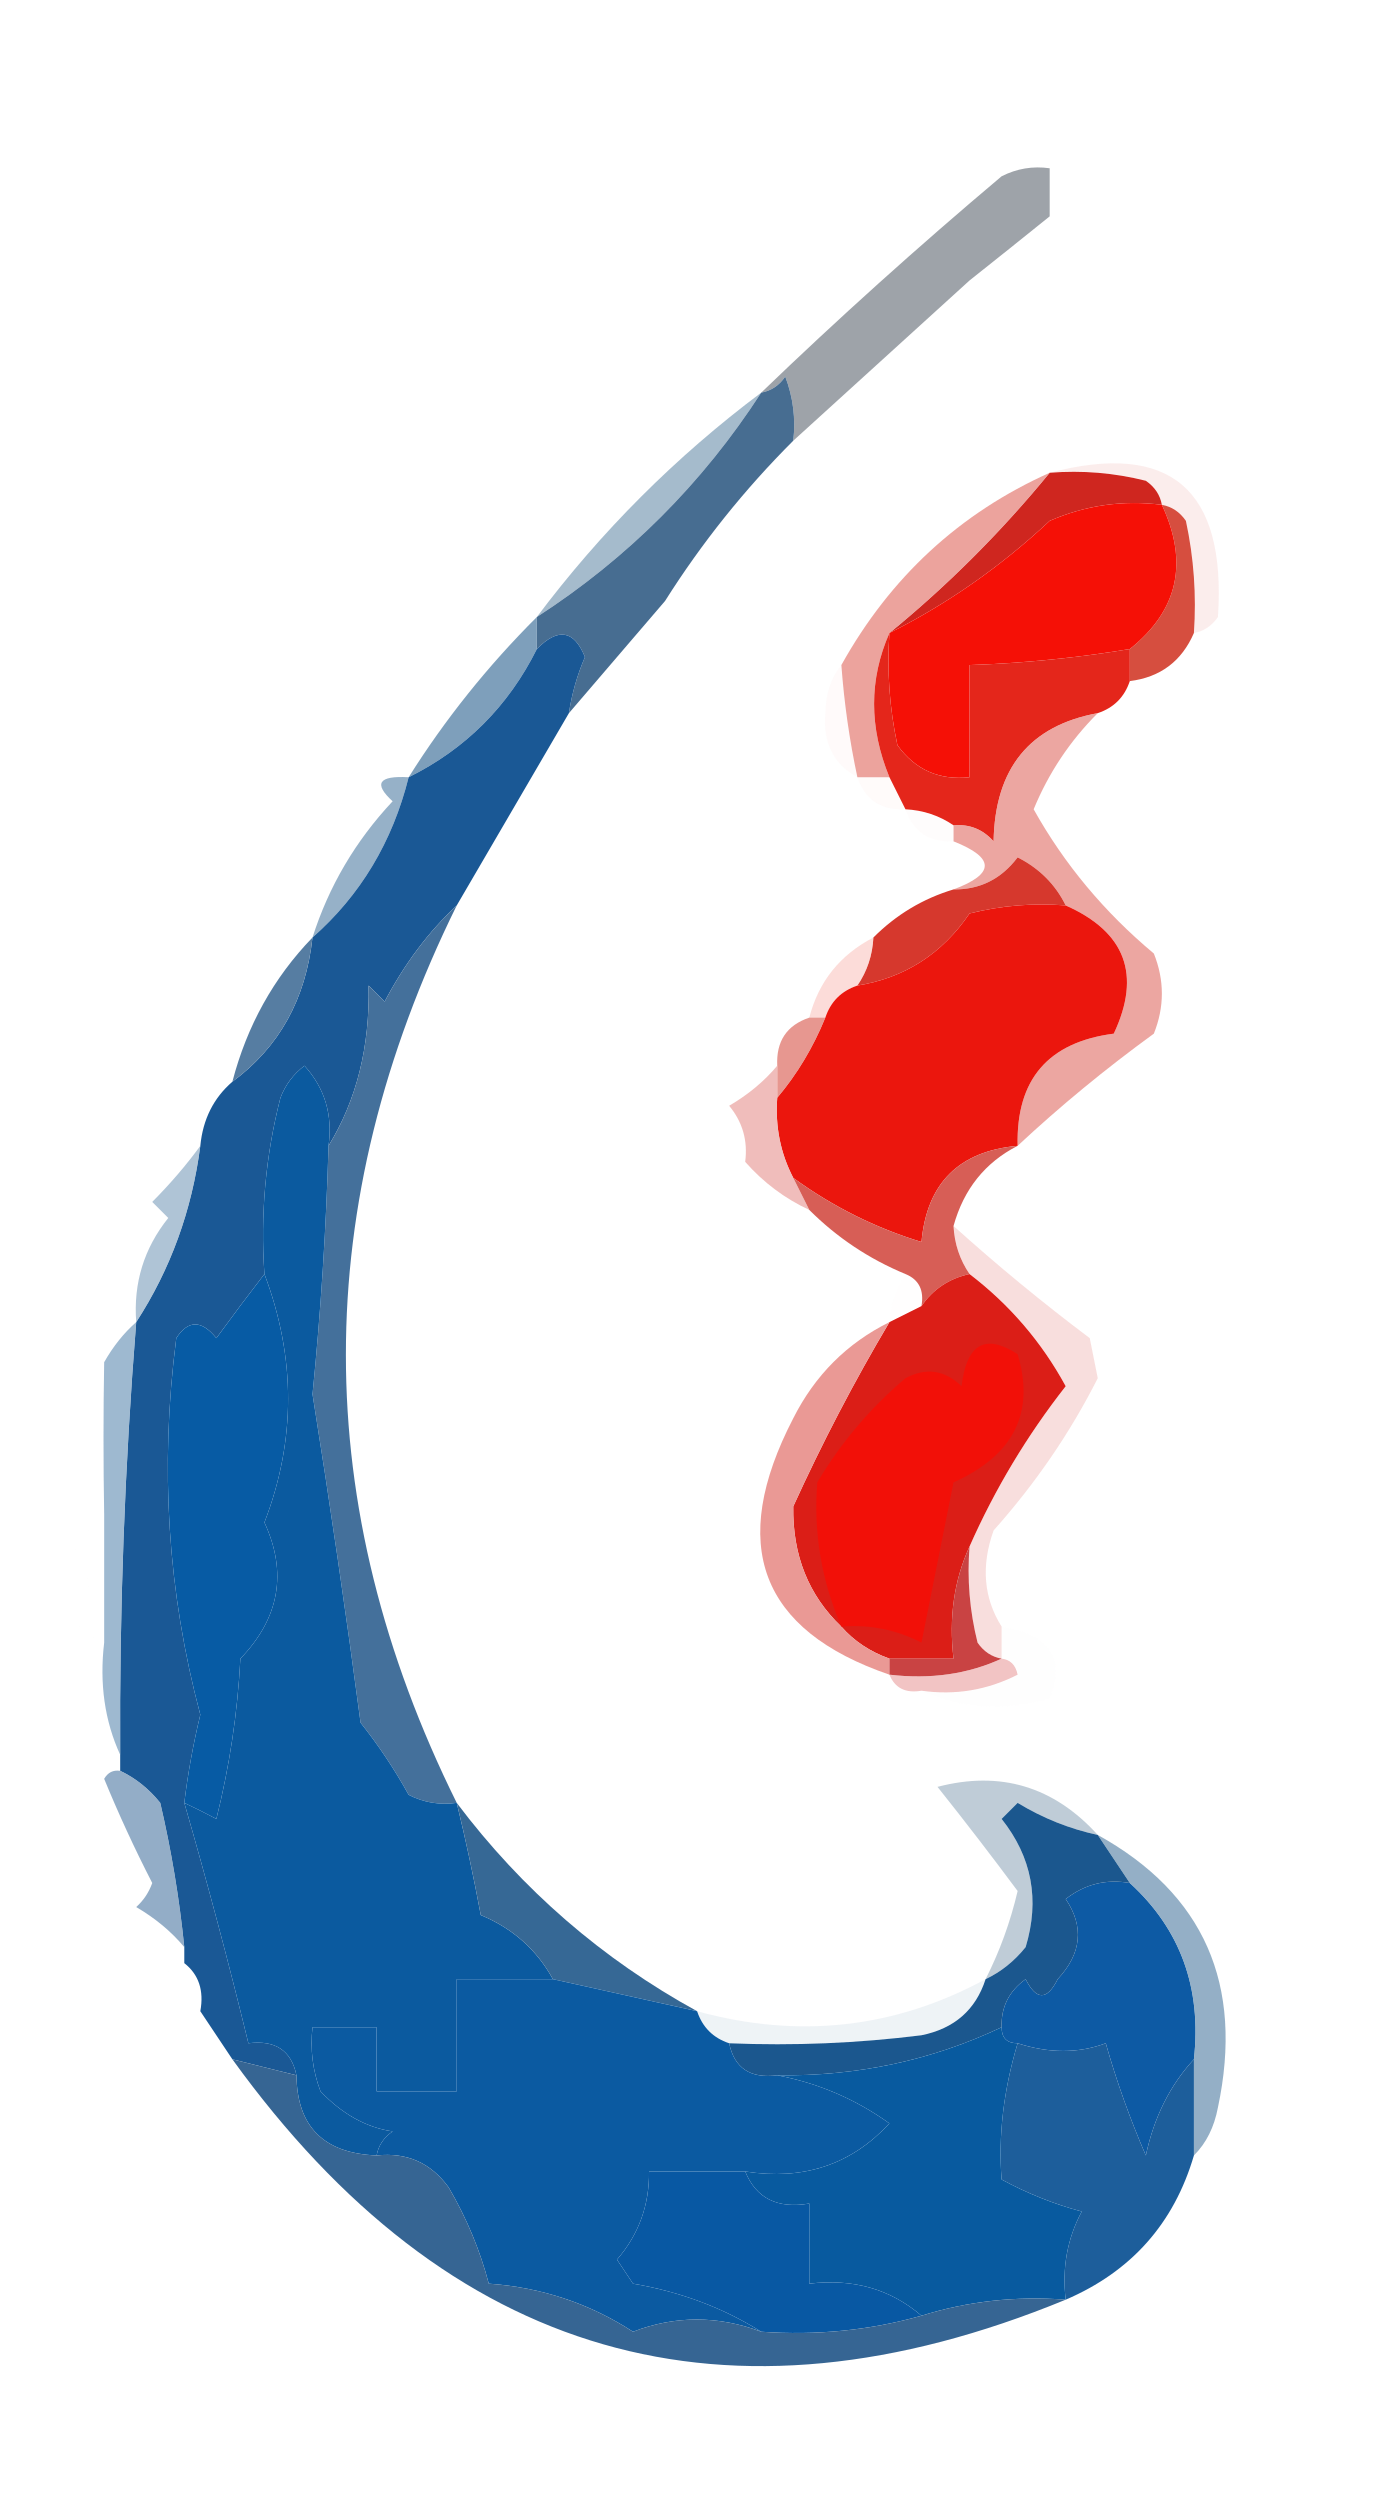
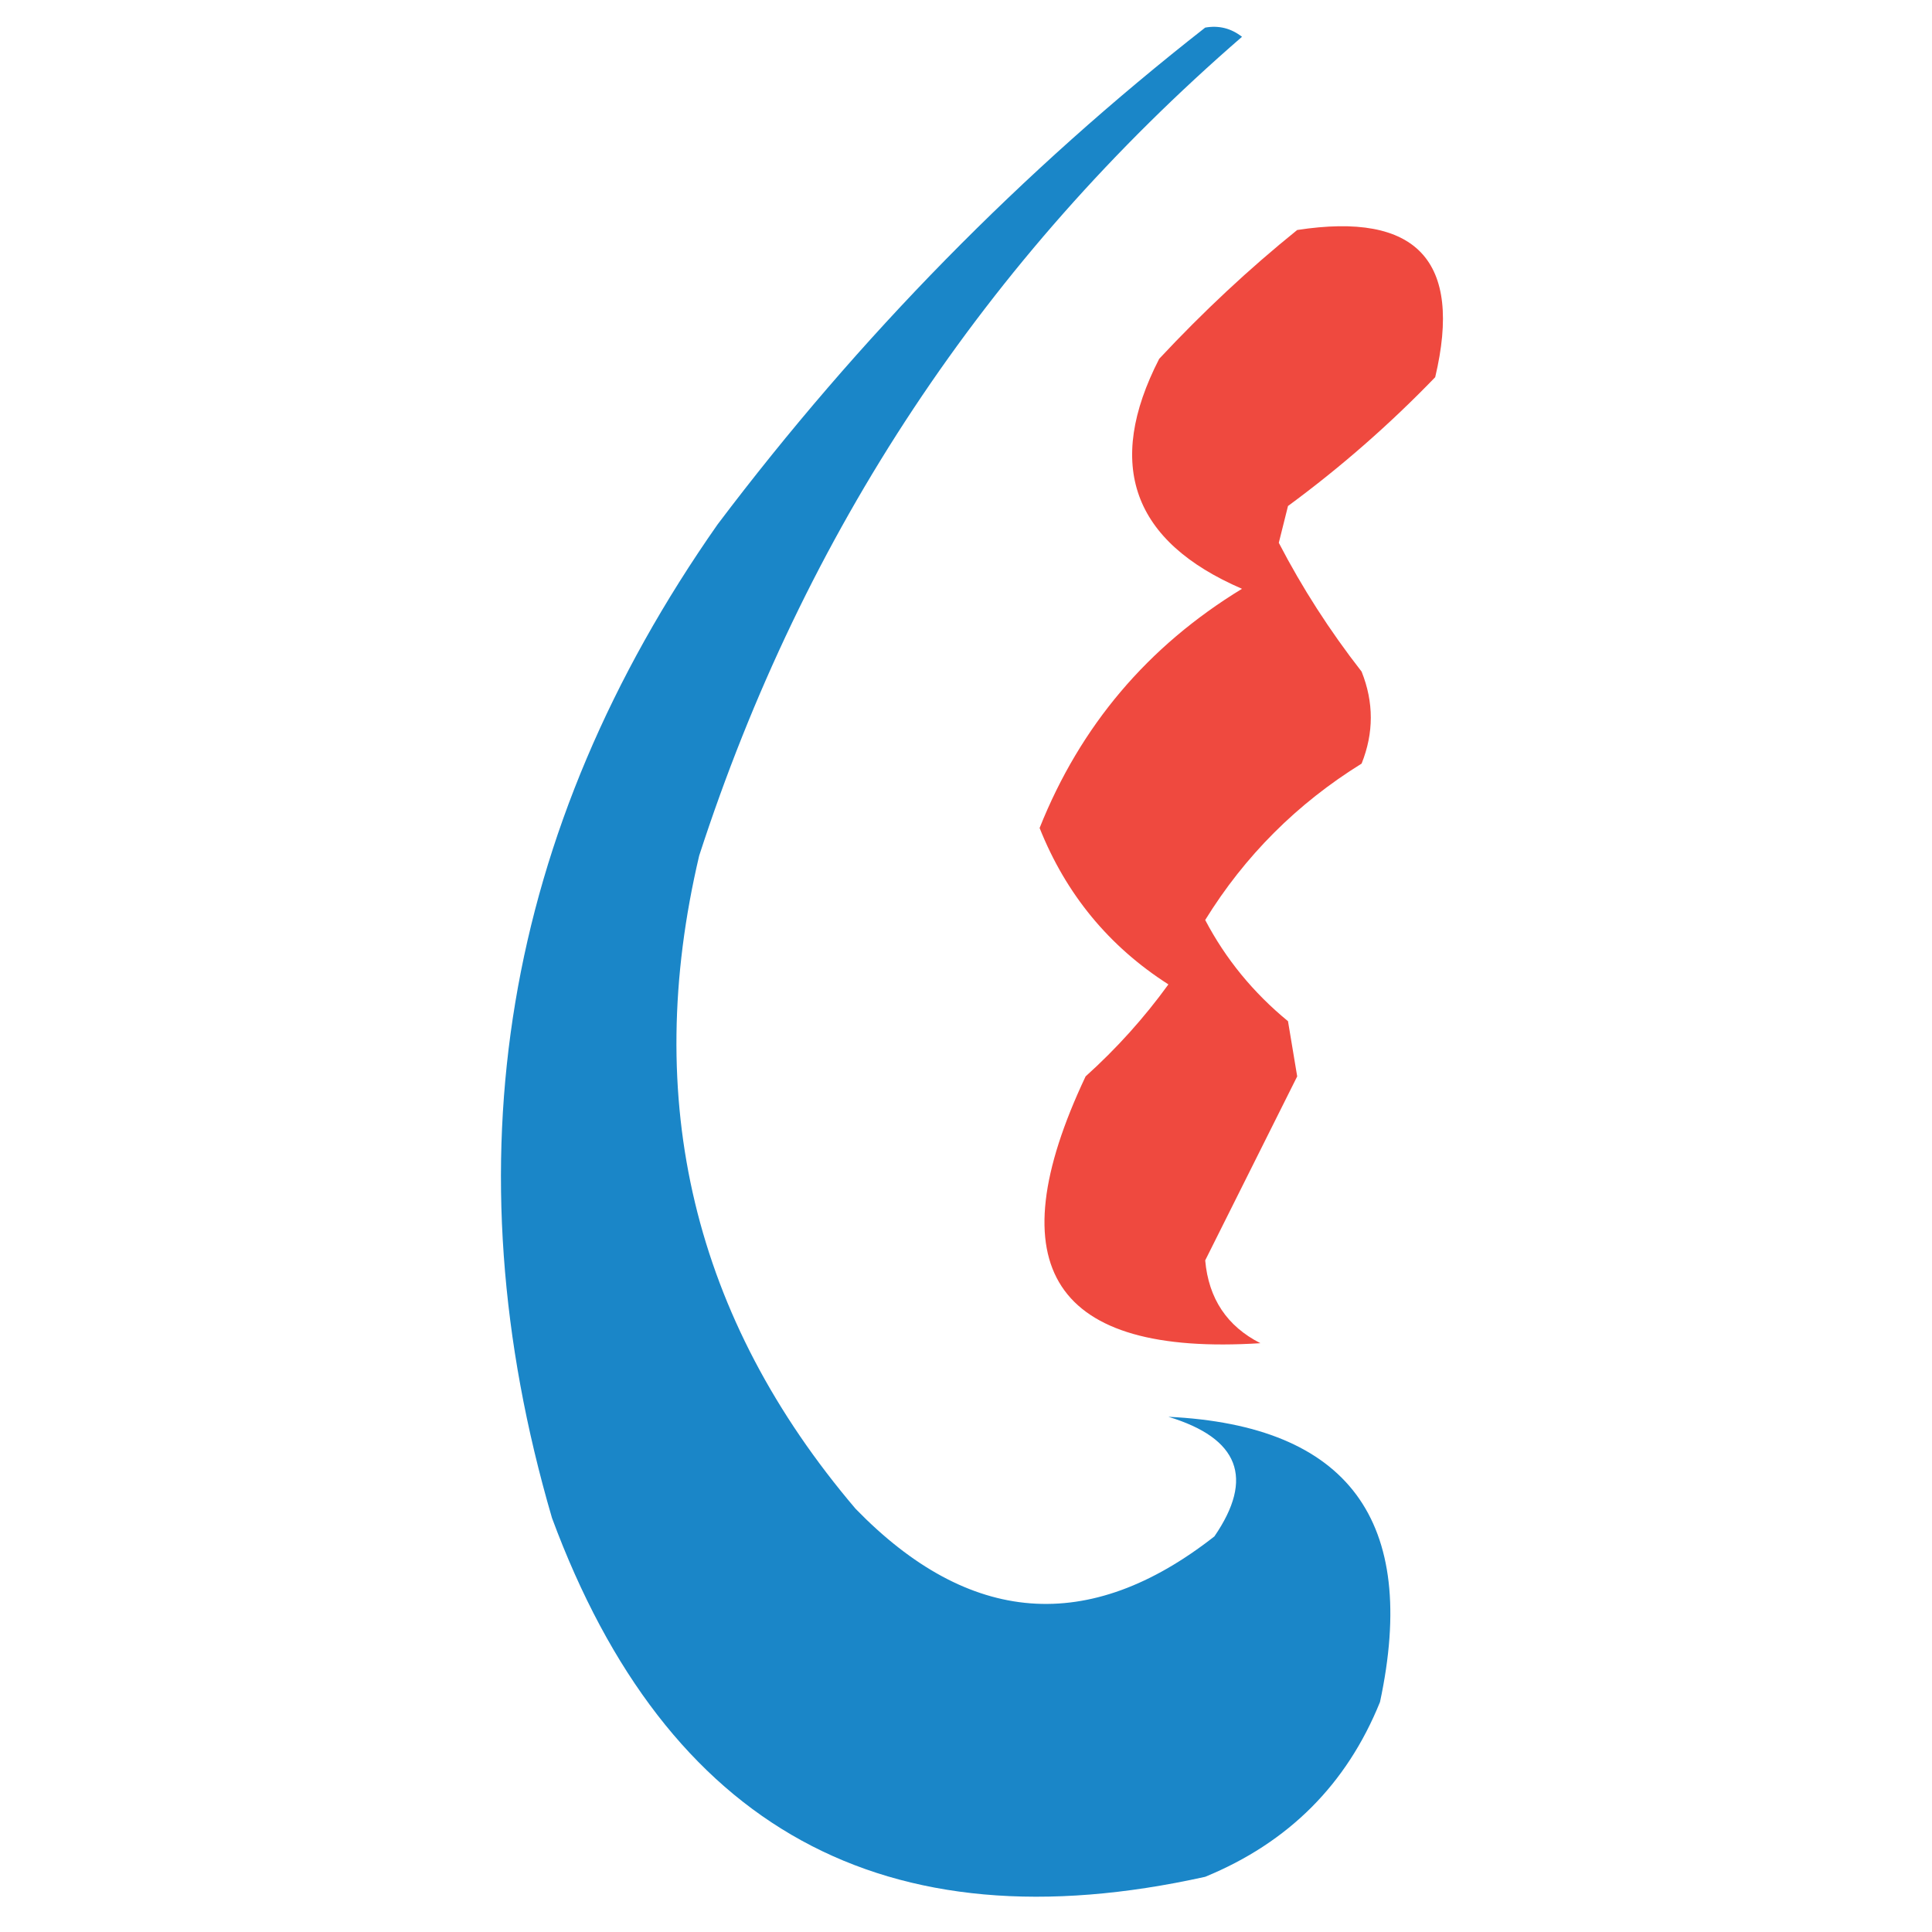
- <svg xmlns="http://www.w3.org/2000/svg" version="1.1" width="87px" height="156px" style="shape-rendering:geometricPrecision; text-rendering:geometricPrecision; image-rendering:optimizeQuality; fill-rule:evenodd; clip-rule:evenodd">
+ <svg xmlns="http://www.w3.org/2000/svg" version="1.1" width="105px" height="105px" style="shape-rendering:geometricPrecision; text-rendering:geometricPrecision; image-rendering:optimizeQuality; fill-rule:evenodd; clip-rule:evenodd">
  <g>
-     <path style="opacity:0.004" fill="#fefffe" d="M 65.5,13.5 C 66.833,14.167 66.833,14.167 65.5,13.5 Z" />
+     <path style="opacity:0.898" fill="#0078c2" d="M 65.5,1.5 C 66.239,1.369 66.906,1.536 67.5,2C 53.534,14.101 43.7,28.934 38,46.5C 34.861,59.816 37.695,71.649 46.5,82C 52.675,88.351 59.175,88.851 66,83.5C 68.175,80.332 67.341,78.165 63.5,77C 73.279,77.472 77.112,82.639 75,92.5C 73.192,96.974 70.026,100.141 65.5,102C 48.078,105.869 36.244,99.369 30,82.5C 24.34,63.14 27.34,45.14 39,28.5C 46.696,18.305 55.53,9.304 65.5,1.5 Z" />
  </g>
  <g>
-     <path style="opacity:0.004" fill="#fefffe" d="M 60.5,17.5 C 61.833,18.167 61.833,18.167 60.5,17.5 Z" />
-   </g>
-   <g>
-     <path style="opacity:1" fill="#9ea3a9" d="M 65.5,13.5 C 63.809,14.864 62.142,16.197 60.5,17.5C 56.833,20.833 53.167,24.167 49.5,27.5C 49.657,26.127 49.49,24.793 49,23.5C 48.617,24.056 48.117,24.389 47.5,24.5C 52.259,19.916 57.259,15.416 62.5,11C 63.448,10.517 64.448,10.351 65.5,10.5C 65.5,11.5 65.5,12.5 65.5,13.5 Z" />
-   </g>
-   <g>
-     <path style="opacity:0.765" fill="#89a6bc" d="M 47.5,24.5 C 43.833,30.167 39.167,34.833 33.5,38.5C 37.5,33.167 42.167,28.5 47.5,24.5 Z" />
-   </g>
-   <g>
-     <path style="opacity:0.173" fill="#ea9591" d="M 65.5,29.5 C 73.034,27.523 76.534,30.523 76,38.5C 75.617,39.056 75.117,39.389 74.5,39.5C 74.663,37.143 74.497,34.81 74,32.5C 73.617,31.944 73.117,31.611 72.5,31.5C 72.389,30.883 72.056,30.383 71.5,30C 69.527,29.505 67.527,29.338 65.5,29.5 Z" />
-   </g>
-   <g>
-     <path style="opacity:1" fill="#cf261f" d="M 65.5,29.5 C 67.527,29.338 69.527,29.505 71.5,30C 72.056,30.383 72.389,30.883 72.5,31.5C 70.076,31.192 67.743,31.526 65.5,32.5C 62.458,35.345 59.125,37.679 55.5,39.5C 59.14,36.527 62.473,33.194 65.5,29.5 Z" />
-   </g>
-   <g>
-     <path style="opacity:0.753" fill="#e6857d" d="M 65.5,29.5 C 62.473,33.194 59.14,36.527 55.5,39.5C 54.225,42.396 54.225,45.396 55.5,48.5C 54.833,48.5 54.167,48.5 53.5,48.5C 53.007,46.194 52.674,43.861 52.5,41.5C 55.551,36.017 59.884,32.017 65.5,29.5 Z" />
-   </g>
-   <g>
-     <path style="opacity:0.996" fill="#466c91" d="M 49.5,27.5 C 46.453,30.545 43.787,33.878 41.5,37.5C 39.5,39.833 37.5,42.167 35.5,44.5C 35.678,43.305 36.011,42.139 36.5,41C 35.824,39.317 34.824,39.15 33.5,40.5C 33.5,39.833 33.5,39.167 33.5,38.5C 39.167,34.833 43.833,30.167 47.5,24.5C 48.117,24.389 48.617,24.056 49,23.5C 49.49,24.793 49.657,26.127 49.5,27.5 Z" />
-   </g>
-   <g>
-     <path style="opacity:0.004" fill="#fefffe" d="M 41.5,37.5 C 42.833,38.167 42.833,38.167 41.5,37.5 Z" />
-   </g>
-   <g>
-     <path style="opacity:1" fill="#d64e3f" d="M 72.5,31.5 C 73.117,31.611 73.617,31.944 74,32.5C 74.497,34.81 74.663,37.143 74.5,39.5C 73.738,41.262 72.404,42.262 70.5,42.5C 70.5,41.833 70.5,41.167 70.5,40.5C 73.517,38.095 74.183,35.095 72.5,31.5 Z" />
-   </g>
-   <g>
-     <path style="opacity:0.996" fill="#f50f05" d="M 72.5,31.5 C 74.183,35.095 73.517,38.095 70.5,40.5C 67.193,41.051 63.86,41.384 60.5,41.5C 60.5,43.833 60.5,46.167 60.5,48.5C 58.61,48.703 57.11,48.037 56,46.5C 55.503,44.19 55.337,41.857 55.5,39.5C 59.125,37.679 62.458,35.345 65.5,32.5C 67.743,31.526 70.076,31.192 72.5,31.5 Z" />
-   </g>
-   <g>
-     <path style="opacity:0.996" fill="#e4251a" d="M 55.5,39.5 C 55.337,41.857 55.503,44.19 56,46.5C 57.11,48.037 58.61,48.703 60.5,48.5C 60.5,46.167 60.5,43.833 60.5,41.5C 63.86,41.384 67.193,41.051 70.5,40.5C 70.5,41.167 70.5,41.833 70.5,42.5C 70.167,43.5 69.5,44.167 68.5,44.5C 64.249,45.278 62.083,47.944 62,52.5C 61.329,51.748 60.496,51.414 59.5,51.5C 58.609,50.89 57.609,50.557 56.5,50.5C 56.167,49.833 55.833,49.167 55.5,48.5C 54.225,45.396 54.225,42.396 55.5,39.5 Z" />
-   </g>
-   <g>
-     <path style="opacity:0.086" fill="#facac8" d="M 52.5,41.5 C 52.674,43.861 53.007,46.194 53.5,48.5C 52.007,47.688 51.34,46.355 51.5,44.5C 51.52,43.274 51.853,42.274 52.5,41.5 Z" />
-   </g>
-   <g>
-     <path style="opacity:0.957" fill="#789bb8" d="M 33.5,38.5 C 33.5,39.167 33.5,39.833 33.5,40.5C 31.719,44.07 29.052,46.737 25.5,48.5C 27.763,44.897 30.43,41.564 33.5,38.5 Z" />
-   </g>
-   <g>
-     <path style="opacity:0.086" fill="#fccbc8" d="M 53.5,48.5 C 54.167,48.5 54.833,48.5 55.5,48.5C 55.833,49.167 56.167,49.833 56.5,50.5C 54.973,50.573 53.973,49.906 53.5,48.5 Z" />
-   </g>
-   <g>
-     <path style="opacity:0.671" fill="#e37b73" d="M 68.5,44.5 C 66.765,46.234 65.432,48.234 64.5,50.5C 66.403,53.911 68.903,56.911 72,59.5C 72.667,61.167 72.667,62.833 72,64.5C 68.977,66.698 66.144,69.031 63.5,71.5C 63.401,67.365 65.401,65.031 69.5,64.5C 71.23,60.82 70.23,58.154 66.5,56.5C 65.855,55.188 64.855,54.188 63.5,53.5C 62.476,54.853 61.143,55.52 59.5,55.5C 62.098,54.528 62.098,53.528 59.5,52.5C 59.5,52.167 59.5,51.833 59.5,51.5C 60.496,51.414 61.329,51.748 62,52.5C 62.083,47.944 64.249,45.278 68.5,44.5 Z" />
-   </g>
-   <g>
-     <path style="opacity:0.839" fill="#82a2bd" d="M 25.5,48.5 C 24.49,52.535 22.49,55.868 19.5,58.5C 20.514,55.311 22.18,52.478 24.5,50C 23.288,48.893 23.621,48.393 25.5,48.5 Z" />
-   </g>
-   <g>
-     <path style="opacity:0.063" fill="#f6cdca" d="M 56.5,50.5 C 57.609,50.557 58.609,50.89 59.5,51.5C 59.5,51.833 59.5,52.167 59.5,52.5C 57.973,52.573 56.973,51.906 56.5,50.5 Z" />
-   </g>
-   <g>
-     <path style="opacity:1" fill="#d6382d" d="M 66.5,56.5 C 64.473,56.338 62.473,56.505 60.5,57C 58.788,59.519 56.455,61.019 53.5,61.5C 54.11,60.609 54.443,59.609 54.5,58.5C 55.922,57.075 57.589,56.075 59.5,55.5C 61.143,55.52 62.476,54.853 63.5,53.5C 64.855,54.188 65.855,55.188 66.5,56.5 Z" />
-   </g>
-   <g>
-     <path style="opacity:0.482" fill="#f8b7b0" d="M 54.5,58.5 C 54.443,59.609 54.11,60.609 53.5,61.5C 52.5,61.833 51.833,62.5 51.5,63.5C 51.167,63.5 50.833,63.5 50.5,63.5C 51.08,61.251 52.413,59.585 54.5,58.5 Z" />
-   </g>
-   <g>
-     <path style="opacity:0.997" fill="#1a5895" d="M 35.5,44.5 C 33.152,48.535 30.818,52.535 28.5,56.5C 26.742,58.141 25.242,60.141 24,62.5C 23.667,62.167 23.333,61.833 23,61.5C 23.084,65.311 22.25,68.645 20.5,71.5C 20.769,69.571 20.269,67.905 19,66.5C 18.308,67.025 17.808,67.692 17.5,68.5C 16.574,72.094 16.241,75.76 16.5,79.5C 15.521,80.765 14.521,82.099 13.5,83.5C 12.575,82.359 11.741,82.359 11,83.5C 9.959,91.537 10.459,99.37 12.5,107C 12.057,108.825 11.723,110.658 11.5,112.5C 12.94,117.475 14.273,122.475 15.5,127.5C 17.179,127.285 18.179,127.952 18.5,129.5C 17.167,129.167 15.833,128.833 14.5,128.5C 13.833,127.5 13.167,126.5 12.5,125.5C 12.737,124.209 12.404,123.209 11.5,122.5C 11.5,122.167 11.5,121.833 11.5,121.5C 11.196,118.478 10.696,115.478 10,112.5C 9.292,111.619 8.458,110.953 7.5,110.5C 7.5,110.167 7.5,109.833 7.5,109.5C 7.448,100.482 7.782,91.482 8.5,82.5C 10.642,79.2 11.975,75.533 12.5,71.5C 12.66,69.847 13.326,68.514 14.5,67.5C 17.415,65.349 19.082,62.349 19.5,58.5C 22.49,55.868 24.49,52.535 25.5,48.5C 29.052,46.737 31.719,44.07 33.5,40.5C 34.824,39.15 35.824,39.317 36.5,41C 36.011,42.139 35.678,43.305 35.5,44.5 Z" />
-   </g>
-   <g>
-     <path style="opacity:1" fill="#44709b" d="M 28.5,56.5 C 19.278,75.222 19.278,93.889 28.5,112.5C 27.448,112.649 26.448,112.483 25.5,112C 24.624,110.414 23.624,108.914 22.5,107.5C 21.589,100.635 20.589,93.802 19.5,87C 20.018,81.842 20.351,76.675 20.5,71.5C 22.25,68.645 23.084,65.311 23,61.5C 23.333,61.833 23.667,62.167 24,62.5C 25.242,60.141 26.742,58.141 28.5,56.5 Z" />
-   </g>
-   <g>
-     <path style="opacity:0.996" fill="#eb150c" d="M 66.5,56.5 C 70.23,58.154 71.23,60.82 69.5,64.5C 65.401,65.031 63.401,67.365 63.5,71.5C 59.833,71.833 57.833,73.833 57.5,77.5C 54.615,76.618 51.948,75.284 49.5,73.5C 48.699,71.958 48.366,70.291 48.5,68.5C 49.737,67.035 50.737,65.368 51.5,63.5C 51.833,62.5 52.5,61.833 53.5,61.5C 56.455,61.019 58.788,59.519 60.5,57C 62.473,56.505 64.473,56.338 66.5,56.5 Z" />
-   </g>
-   <g>
-     <path style="opacity:1" fill="#567da2" d="M 19.5,58.5 C 19.082,62.349 17.415,65.349 14.5,67.5C 15.41,64.008 17.076,61.008 19.5,58.5 Z" />
-   </g>
-   <g>
-     <path style="opacity:0.753" fill="#df756b" d="M 50.5,63.5 C 50.833,63.5 51.167,63.5 51.5,63.5C 50.737,65.368 49.737,67.035 48.5,68.5C 48.5,67.833 48.5,67.167 48.5,66.5C 48.427,64.973 49.094,63.973 50.5,63.5 Z" />
-   </g>
-   <g>
-     <path style="opacity:0.863" fill="#eeb3b0" d="M 48.5,66.5 C 48.5,67.167 48.5,67.833 48.5,68.5C 48.366,70.291 48.699,71.958 49.5,73.5C 49.833,74.167 50.167,74.833 50.5,75.5C 48.97,74.789 47.637,73.789 46.5,72.5C 46.67,71.178 46.337,70.011 45.5,69C 46.691,68.302 47.691,67.469 48.5,66.5 Z" />
-   </g>
-   <g>
-     <path style="opacity:0.004" fill="#fefffe" d="M 46.5,72.5 C 45.833,73.167 45.833,73.167 46.5,72.5 Z" />
-   </g>
-   <g>
-     <path style="opacity:0.722" fill="#90adc6" d="M 12.5,71.5 C 11.975,75.533 10.642,79.2 8.5,82.5C 8.317,80.064 8.984,77.897 10.5,76C 10.167,75.667 9.833,75.333 9.5,75C 10.636,73.855 11.636,72.688 12.5,71.5 Z" />
-   </g>
-   <g>
-     <path style="opacity:0.965" fill="#d65951" d="M 63.5,71.5 C 61.469,72.539 60.136,74.205 59.5,76.5C 59.557,77.609 59.89,78.609 60.5,79.5C 59.222,79.782 58.222,80.449 57.5,81.5C 57.672,80.508 57.338,79.842 56.5,79.5C 54.228,78.559 52.228,77.225 50.5,75.5C 50.167,74.833 49.833,74.167 49.5,73.5C 51.948,75.284 54.615,76.618 57.5,77.5C 57.833,73.833 59.833,71.833 63.5,71.5 Z" />
-   </g>
-   <g>
-     <path style="opacity:0.035" fill="#f8efee" d="M 56.5,79.5 C 57.338,79.842 57.672,80.508 57.5,81.5C 56.833,81.833 56.167,82.167 55.5,82.5C 55.557,81.391 55.89,80.391 56.5,79.5 Z" />
-   </g>
-   <g>
-     <path style="opacity:0.996" fill="#db1d16" d="M 60.5,79.5 C 63.003,81.414 65.003,83.748 66.5,86.5C 64.085,89.582 62.085,92.916 60.5,96.5C 59.532,98.607 59.198,100.941 59.5,103.5C 58.167,103.5 56.833,103.5 55.5,103.5C 54.291,103.068 53.291,102.401 52.5,101.5C 50.452,99.544 49.452,97.044 49.5,94C 51.301,90.041 53.301,86.207 55.5,82.5C 56.167,82.167 56.833,81.833 57.5,81.5C 58.222,80.449 59.222,79.782 60.5,79.5 Z" />
-   </g>
-   <g>
-     <path style="opacity:0.973" fill="#ea9792" d="M 55.5,82.5 C 53.301,86.207 51.301,90.041 49.5,94C 49.452,97.044 50.452,99.544 52.5,101.5C 53.291,102.401 54.291,103.068 55.5,103.5C 55.5,103.833 55.5,104.167 55.5,104.5C 47.408,101.726 45.408,96.393 49.5,88.5C 50.855,85.812 52.855,83.812 55.5,82.5 Z" />
-   </g>
-   <g>
-     <path style="opacity:0.996" fill="#065aa4" d="M 16.5,79.5 C 18.47,84.717 18.47,89.883 16.5,95C 17.942,98.128 17.442,100.962 15,103.5C 14.824,106.882 14.324,110.215 13.5,113.5C 12.816,113.137 12.15,112.804 11.5,112.5C 11.723,110.658 12.057,108.825 12.5,107C 10.459,99.37 9.959,91.537 11,83.5C 11.741,82.359 12.575,82.359 13.5,83.5C 14.521,82.099 15.521,80.765 16.5,79.5 Z" />
-   </g>
-   <g>
-     <path style="opacity:0.267" fill="#e5837e" d="M 59.5,76.5 C 62.211,78.945 65.044,81.278 68,83.5C 68.167,84.333 68.333,85.167 68.5,86C 66.781,89.401 64.615,92.568 62,95.5C 61.211,97.712 61.377,99.712 62.5,101.5C 62.5,102.167 62.5,102.833 62.5,103.5C 61.883,103.389 61.383,103.056 61,102.5C 60.505,100.527 60.338,98.527 60.5,96.5C 62.085,92.916 64.085,89.582 66.5,86.5C 65.003,83.748 63.003,81.414 60.5,79.5C 59.89,78.609 59.557,77.609 59.5,76.5 Z" />
-   </g>
-   <g>
-     <path style="opacity:0.996" fill="#f21008" d="M 52.5,101.5 C 51.249,98.594 50.749,95.594 51,92.5C 52.458,90.04 54.291,87.873 56.5,86C 57.784,85.316 58.95,85.483 60,86.5C 60.315,83.853 61.482,83.186 63.5,84.5C 64.597,88.141 63.264,90.808 59.5,92.5C 58.833,95.833 58.167,99.167 57.5,102.5C 55.929,101.691 54.262,101.357 52.5,101.5 Z" />
-   </g>
-   <g>
-     <path style="opacity:0.757" fill="#7fa2c1" d="M 8.5,82.5 C 7.782,91.482 7.448,100.482 7.5,109.5C 6.532,107.393 6.198,105.059 6.5,102.5C 6.5,99.833 6.5,97.167 6.5,94.5C 6.445,91.331 6.445,88.164 6.5,85C 7.066,84.005 7.733,83.172 8.5,82.5 Z" />
-   </g>
-   <g>
-     <path style="opacity:0.996" fill="#0a599f" d="M 20.5,71.5 C 20.351,76.675 20.018,81.842 19.5,87C 20.589,93.802 21.589,100.635 22.5,107.5C 23.624,108.914 24.624,110.414 25.5,112C 26.448,112.483 27.448,112.649 28.5,112.5C 29.06,114.801 29.56,117.134 30,119.5C 31.992,120.328 33.492,121.661 34.5,123.5C 32.5,123.5 30.5,123.5 28.5,123.5C 28.5,125.833 28.5,128.167 28.5,130.5C 26.833,130.5 25.167,130.5 23.5,130.5C 23.5,129.167 23.5,127.833 23.5,126.5C 22.167,126.5 20.833,126.5 19.5,126.5C 19.343,127.873 19.51,129.207 20,130.5C 21.362,131.925 22.862,132.758 24.5,133C 23.944,133.383 23.611,133.883 23.5,134.5C 20.203,134.368 18.537,132.702 18.5,129.5C 18.179,127.952 17.179,127.285 15.5,127.5C 14.273,122.475 12.94,117.475 11.5,112.5C 12.15,112.804 12.816,113.137 13.5,113.5C 14.324,110.215 14.824,106.882 15,103.5C 17.442,100.962 17.942,98.128 16.5,95C 18.47,89.883 18.47,84.717 16.5,79.5C 16.241,75.76 16.574,72.094 17.5,68.5C 17.808,67.692 18.308,67.025 19,66.5C 20.269,67.905 20.769,69.571 20.5,71.5 Z" />
-   </g>
-   <g>
-     <path style="opacity:0.016" fill="#f8fafb" d="M 6.5,94.5 C 6.5,97.167 6.5,99.833 6.5,102.5C 5.711,102.217 5.044,101.717 4.5,101C 5.833,99.667 5.833,98.333 4.5,97C 5.066,96.005 5.733,95.172 6.5,94.5 Z" />
-   </g>
-   <g>
-     <path style="opacity:0.965" fill="#c73d3d" d="M 60.5,96.5 C 60.338,98.527 60.505,100.527 61,102.5C 61.383,103.056 61.883,103.389 62.5,103.5C 60.393,104.468 58.059,104.802 55.5,104.5C 55.5,104.167 55.5,103.833 55.5,103.5C 56.833,103.5 58.167,103.5 59.5,103.5C 59.198,100.941 59.532,98.607 60.5,96.5 Z" />
-   </g>
-   <g>
-     <path style="opacity:0.475" fill="#e38282" d="M 62.5,103.5 C 63.043,103.56 63.376,103.893 63.5,104.5C 61.604,105.466 59.604,105.799 57.5,105.5C 56.508,105.672 55.842,105.338 55.5,104.5C 58.059,104.802 60.393,104.468 62.5,103.5 Z" />
-   </g>
-   <g>
-     <path style="opacity:0.035" fill="#ece8ea" d="M 62.5,101.5 C 65.519,101.972 66.519,103.472 65.5,106C 62.633,106.801 59.966,106.634 57.5,105.5C 59.604,105.799 61.604,105.466 63.5,104.5C 63.376,103.893 63.043,103.56 62.5,103.5C 62.5,102.833 62.5,102.167 62.5,101.5 Z" />
-   </g>
-   <g>
-     <path style="opacity:0.694" fill="#a3b6c6" d="M 68.5,114.5 C 66.742,114.123 65.075,113.456 63.5,112.5C 63.167,112.833 62.833,113.167 62.5,113.5C 64.392,115.881 64.892,118.547 64,121.5C 63.292,122.381 62.458,123.047 61.5,123.5C 62.379,121.772 63.046,119.939 63.5,118C 61.9,115.843 60.233,113.676 58.5,111.5C 62.422,110.473 65.755,111.473 68.5,114.5 Z" />
-   </g>
-   <g>
-     <path style="opacity:1" fill="#366895" d="M 28.5,112.5 C 32.589,117.925 37.589,122.258 43.5,125.5C 40.5,124.833 37.5,124.167 34.5,123.5C 33.492,121.661 31.992,120.328 30,119.5C 29.56,117.134 29.06,114.801 28.5,112.5 Z" />
-   </g>
-   <g>
-     <path style="opacity:0.722" fill="#6a8eb1" d="M 7.5,110.5 C 8.458,110.953 9.292,111.619 10,112.5C 10.696,115.478 11.196,118.478 11.5,121.5C 10.691,120.531 9.691,119.698 8.5,119C 8.957,118.586 9.291,118.086 9.5,117.5C 8.399,115.358 7.399,113.192 6.5,111C 6.728,110.601 7.062,110.435 7.5,110.5 Z" />
-   </g>
-   <g>
-     <path style="opacity:0.004" fill="#e0e7ef" d="M 11.5,122.5 C 12.404,123.209 12.737,124.209 12.5,125.5C 11.733,124.828 11.066,123.995 10.5,123C 10.728,122.601 11.062,122.435 11.5,122.5 Z" />
-   </g>
-   <g>
-     <path style="opacity:0.996" fill="#0c59a4" d="M 70.5,117.5 C 73.656,120.383 74.99,124.049 74.5,128.5C 73.011,130.116 72.011,132.116 71.5,134.5C 70.515,132.228 69.681,129.895 69,127.5C 67.293,128.138 65.46,128.138 63.5,127.5C 62.833,127.5 62.5,127.167 62.5,126.5C 62.461,125.244 62.961,124.244 64,123.5C 64.667,124.833 65.333,124.833 66,123.5C 67.495,121.89 67.661,120.224 66.5,118.5C 67.689,117.571 69.022,117.238 70.5,117.5 Z" />
-   </g>
-   <g>
-     <path style="opacity:0.765" fill="#7397b4" d="M 68.5,114.5 C 75.124,118.167 77.624,123.833 76,131.5C 75.768,132.737 75.268,133.737 74.5,134.5C 74.5,132.5 74.5,130.5 74.5,128.5C 74.99,124.049 73.656,120.383 70.5,117.5C 69.833,116.5 69.167,115.5 68.5,114.5 Z" />
-   </g>
-   <g>
-     <path style="opacity:0.11" fill="#688fb0" d="M 61.5,123.5 C 60.884,125.417 59.55,126.584 57.5,127C 53.514,127.499 49.514,127.666 45.5,127.5C 44.5,127.167 43.833,126.5 43.5,125.5C 49.834,127.241 55.834,126.574 61.5,123.5 Z" />
-   </g>
-   <g>
-     <path style="opacity:1" fill="#1b578e" d="M 68.5,114.5 C 69.167,115.5 69.833,116.5 70.5,117.5C 69.022,117.238 67.689,117.571 66.5,118.5C 67.661,120.224 67.495,121.89 66,123.5C 65.333,124.833 64.667,124.833 64,123.5C 62.961,124.244 62.461,125.244 62.5,126.5C 58.159,128.561 53.493,129.561 48.5,129.5C 46.821,129.715 45.821,129.048 45.5,127.5C 49.514,127.666 53.514,127.499 57.5,127C 59.55,126.584 60.884,125.417 61.5,123.5C 62.458,123.047 63.292,122.381 64,121.5C 64.892,118.547 64.392,115.881 62.5,113.5C 62.833,113.167 63.167,112.833 63.5,112.5C 65.075,113.456 66.742,114.123 68.5,114.5 Z" />
-   </g>
-   <g>
-     <path style="opacity:0.996" fill="#0a59a1" d="M 34.5,123.5 C 37.5,124.167 40.5,124.833 43.5,125.5C 43.833,126.5 44.5,127.167 45.5,127.5C 45.821,129.048 46.821,129.715 48.5,129.5C 51.046,129.982 53.379,130.982 55.5,132.5C 53.122,135.076 50.122,136.076 46.5,135.5C 44.5,135.5 42.5,135.5 40.5,135.5C 40.523,137.6 39.856,139.433 38.5,141C 38.833,141.5 39.167,142 39.5,142.5C 42.462,143.009 45.129,144.009 47.5,145.5C 44.8,144.484 42.134,144.484 39.5,145.5C 36.785,143.736 33.785,142.736 30.5,142.5C 29.956,140.42 29.122,138.42 28,136.5C 26.89,134.963 25.39,134.297 23.5,134.5C 23.611,133.883 23.944,133.383 24.5,133C 22.862,132.758 21.362,131.925 20,130.5C 19.51,129.207 19.343,127.873 19.5,126.5C 20.833,126.5 22.167,126.5 23.5,126.5C 23.5,127.833 23.5,129.167 23.5,130.5C 25.167,130.5 26.833,130.5 28.5,130.5C 28.5,128.167 28.5,125.833 28.5,123.5C 30.5,123.5 32.5,123.5 34.5,123.5 Z" />
-   </g>
-   <g>
-     <path style="opacity:0.996" fill="#1c5d9b" d="M 63.5,127.5 C 65.46,128.138 67.293,128.138 69,127.5C 69.681,129.895 70.515,132.228 71.5,134.5C 72.011,132.116 73.011,130.116 74.5,128.5C 74.5,130.5 74.5,132.5 74.5,134.5C 73.255,138.746 70.588,141.746 66.5,143.5C 66.261,141.533 66.594,139.699 67.5,138C 65.754,137.529 64.087,136.862 62.5,136C 62.286,133.271 62.619,130.438 63.5,127.5 Z" />
-   </g>
-   <g>
-     <path style="opacity:0.996" fill="#07599f" d="M 62.5,126.5 C 62.5,127.167 62.833,127.5 63.5,127.5C 62.619,130.438 62.286,133.271 62.5,136C 64.087,136.862 65.754,137.529 67.5,138C 66.594,139.699 66.261,141.533 66.5,143.5C 63.392,143.264 60.392,143.597 57.5,144.5C 55.562,142.837 53.228,142.171 50.5,142.5C 50.5,140.833 50.5,139.167 50.5,137.5C 48.517,137.843 47.183,137.176 46.5,135.5C 50.122,136.076 53.122,135.076 55.5,132.5C 53.379,130.982 51.046,129.982 48.5,129.5C 53.493,129.561 58.159,128.561 62.5,126.5 Z" />
-   </g>
-   <g>
-     <path style="opacity:0.997" fill="#0858a3" d="M 46.5,135.5 C 47.183,137.176 48.517,137.843 50.5,137.5C 50.5,139.167 50.5,140.833 50.5,142.5C 53.228,142.171 55.562,142.837 57.5,144.5C 54.272,145.414 50.939,145.747 47.5,145.5C 45.129,144.009 42.462,143.009 39.5,142.5C 39.167,142 38.833,141.5 38.5,141C 39.856,139.433 40.523,137.6 40.5,135.5C 42.5,135.5 44.5,135.5 46.5,135.5 Z" />
-   </g>
-   <g>
-     <path style="opacity:1" fill="#366593" d="M 14.5,128.5 C 15.833,128.833 17.167,129.167 18.5,129.5C 18.537,132.702 20.203,134.368 23.5,134.5C 25.39,134.297 26.89,134.963 28,136.5C 29.122,138.42 29.956,140.42 30.5,142.5C 33.785,142.736 36.785,143.736 39.5,145.5C 42.134,144.484 44.8,144.484 47.5,145.5C 50.939,145.747 54.272,145.414 57.5,144.5C 60.392,143.597 63.392,143.264 66.5,143.5C 45.332,152.205 27.999,147.205 14.5,128.5 Z" />
+     <path style="opacity:0.87" fill="#ed2e23" d="M 70.5,12.5 C 77,11.499 79.5,14.165 78,20.5C 75.521,23.069 72.854,25.402 70,27.5C 69.833,28.167 69.667,28.833 69.5,29.5C 70.767,31.944 72.267,34.277 74,36.5C 74.667,38.167 74.667,39.833 74,41.5C 70.487,43.679 67.654,46.513 65.5,50C 66.608,52.112 68.108,53.946 70,55.5C 70.167,56.5 70.333,57.5 70.5,58.5C 68.833,61.833 67.167,65.167 65.5,68.5C 65.686,70.579 66.686,72.079 68.5,73C 57.262,73.714 54.095,68.881 59,58.5C 60.685,56.983 62.185,55.316 63.5,53.5C 60.269,51.433 57.936,48.6 56.5,45C 58.71,39.455 62.377,35.121 67.5,32C 61.544,29.427 60.044,25.261 63,19.5C 65.396,16.933 67.896,14.6 70.5,12.5 Z" />
  </g>
</svg>
